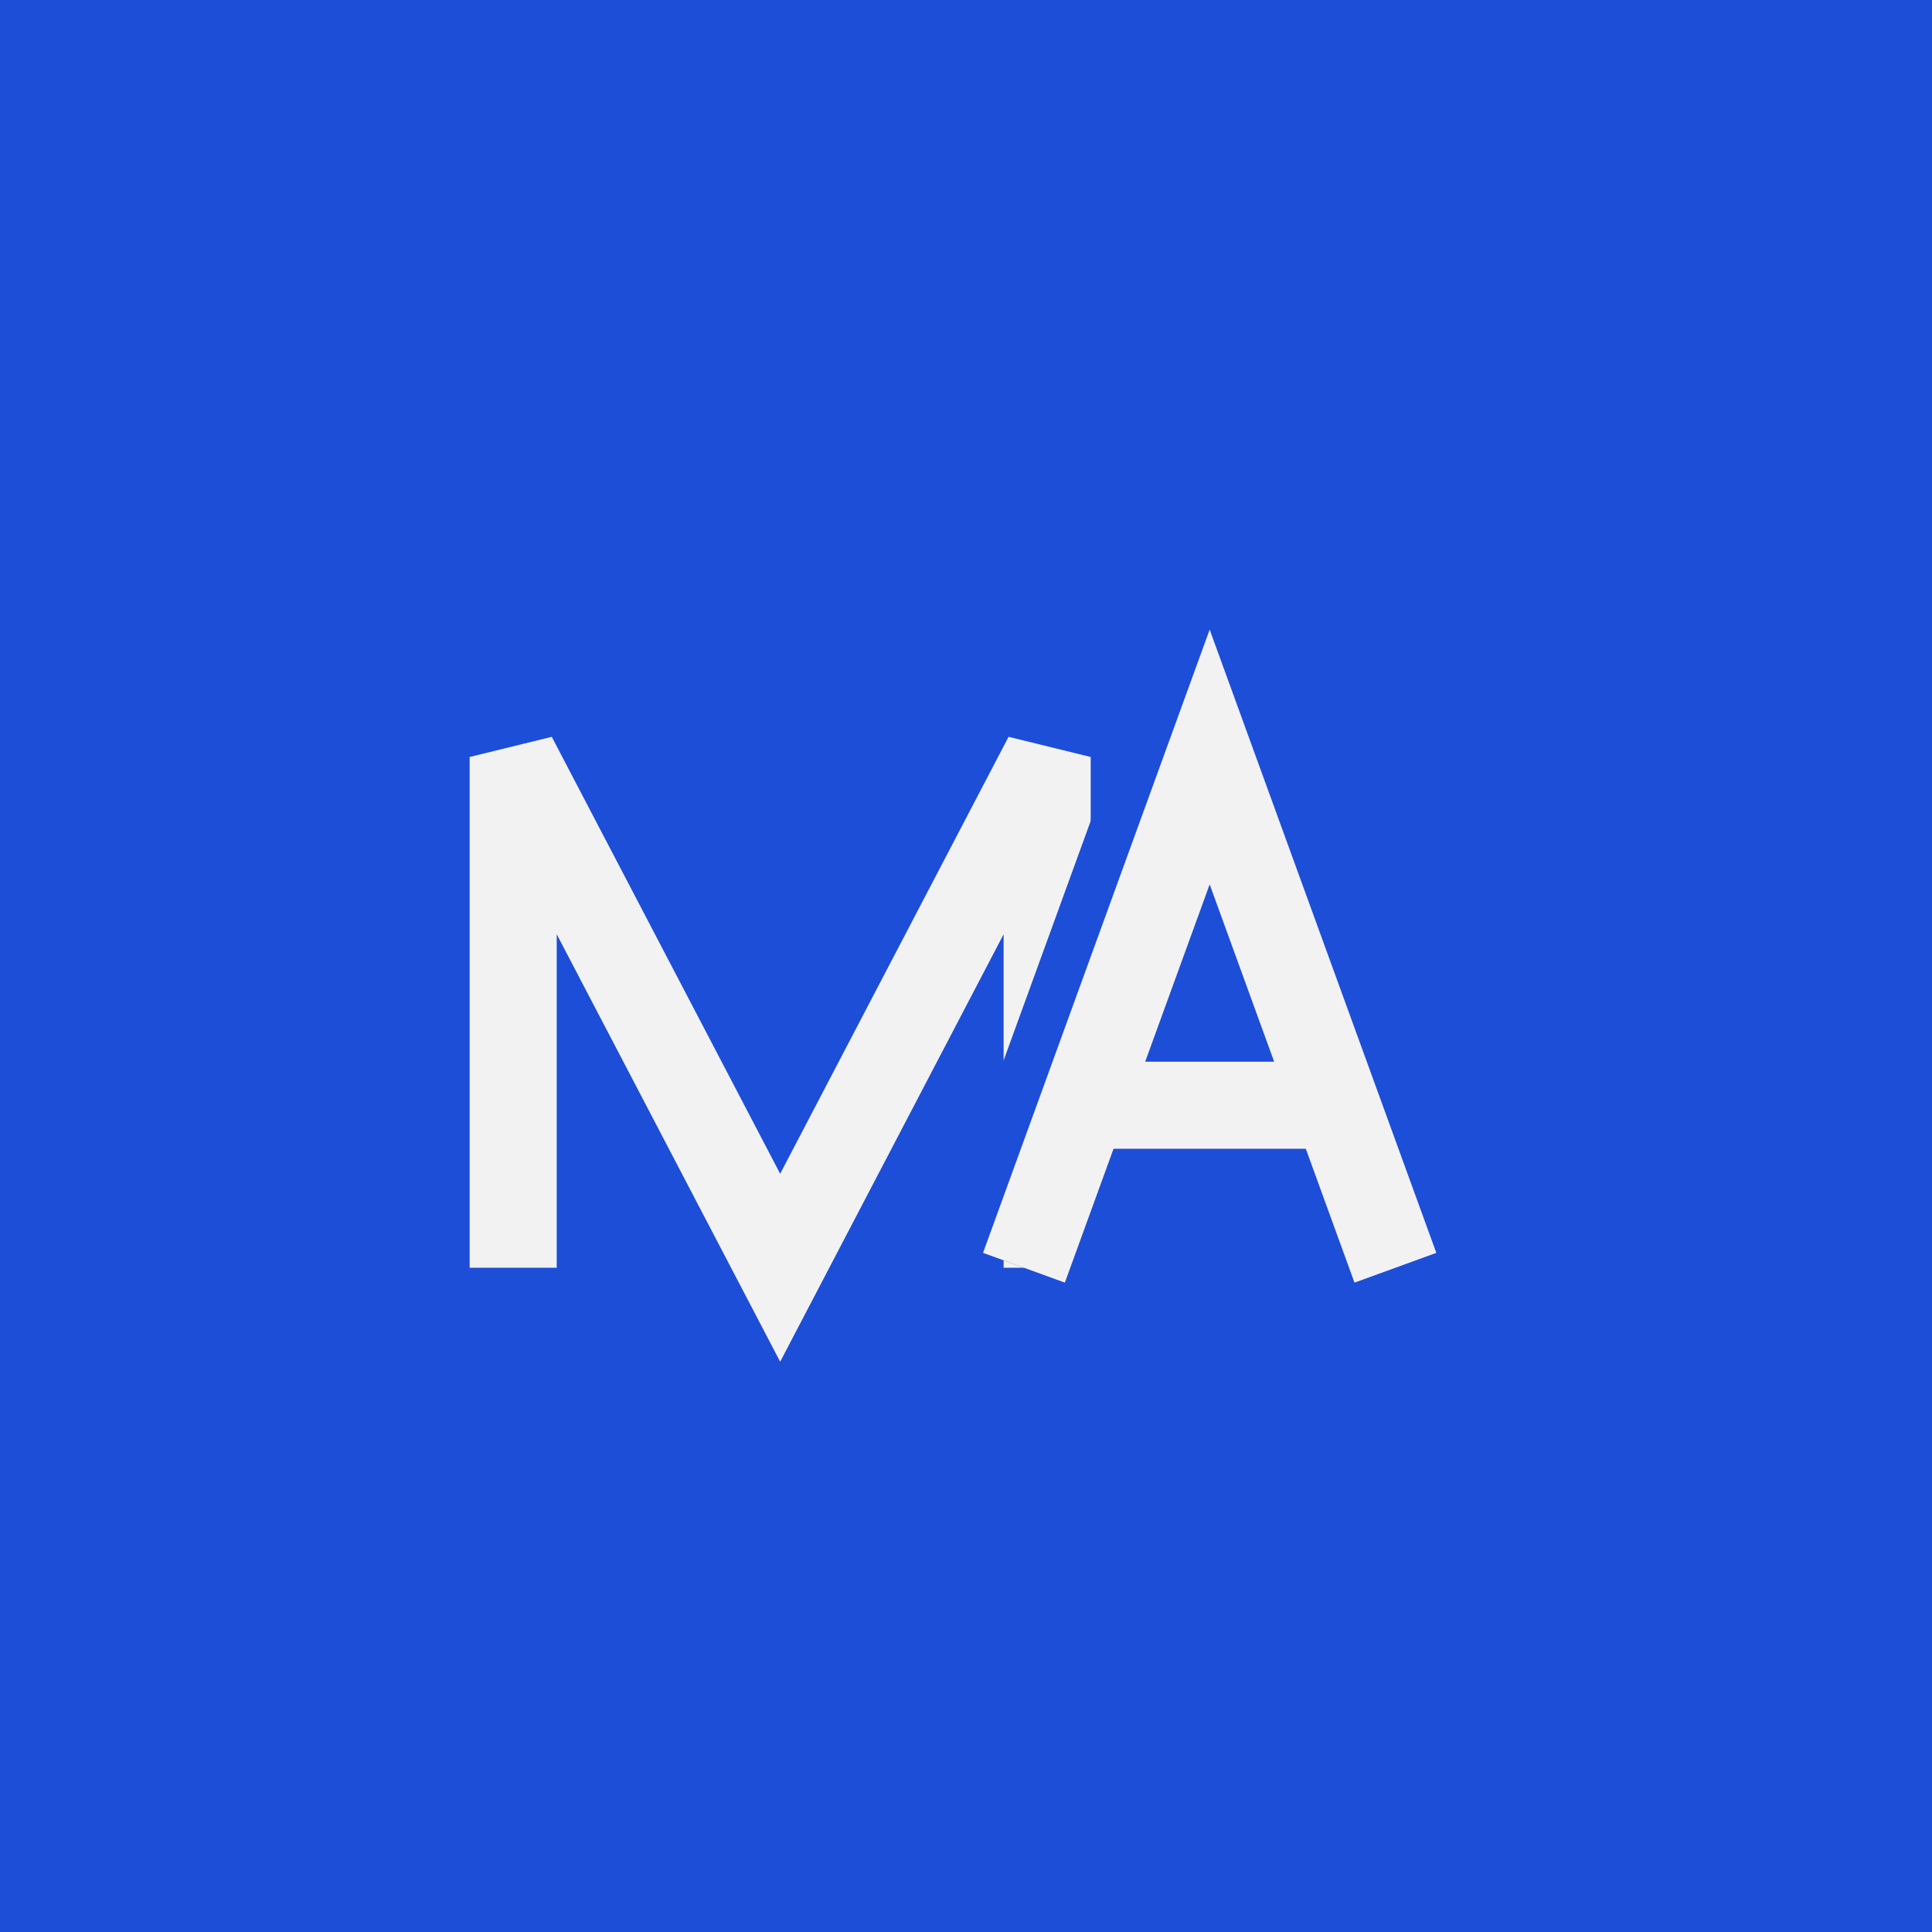
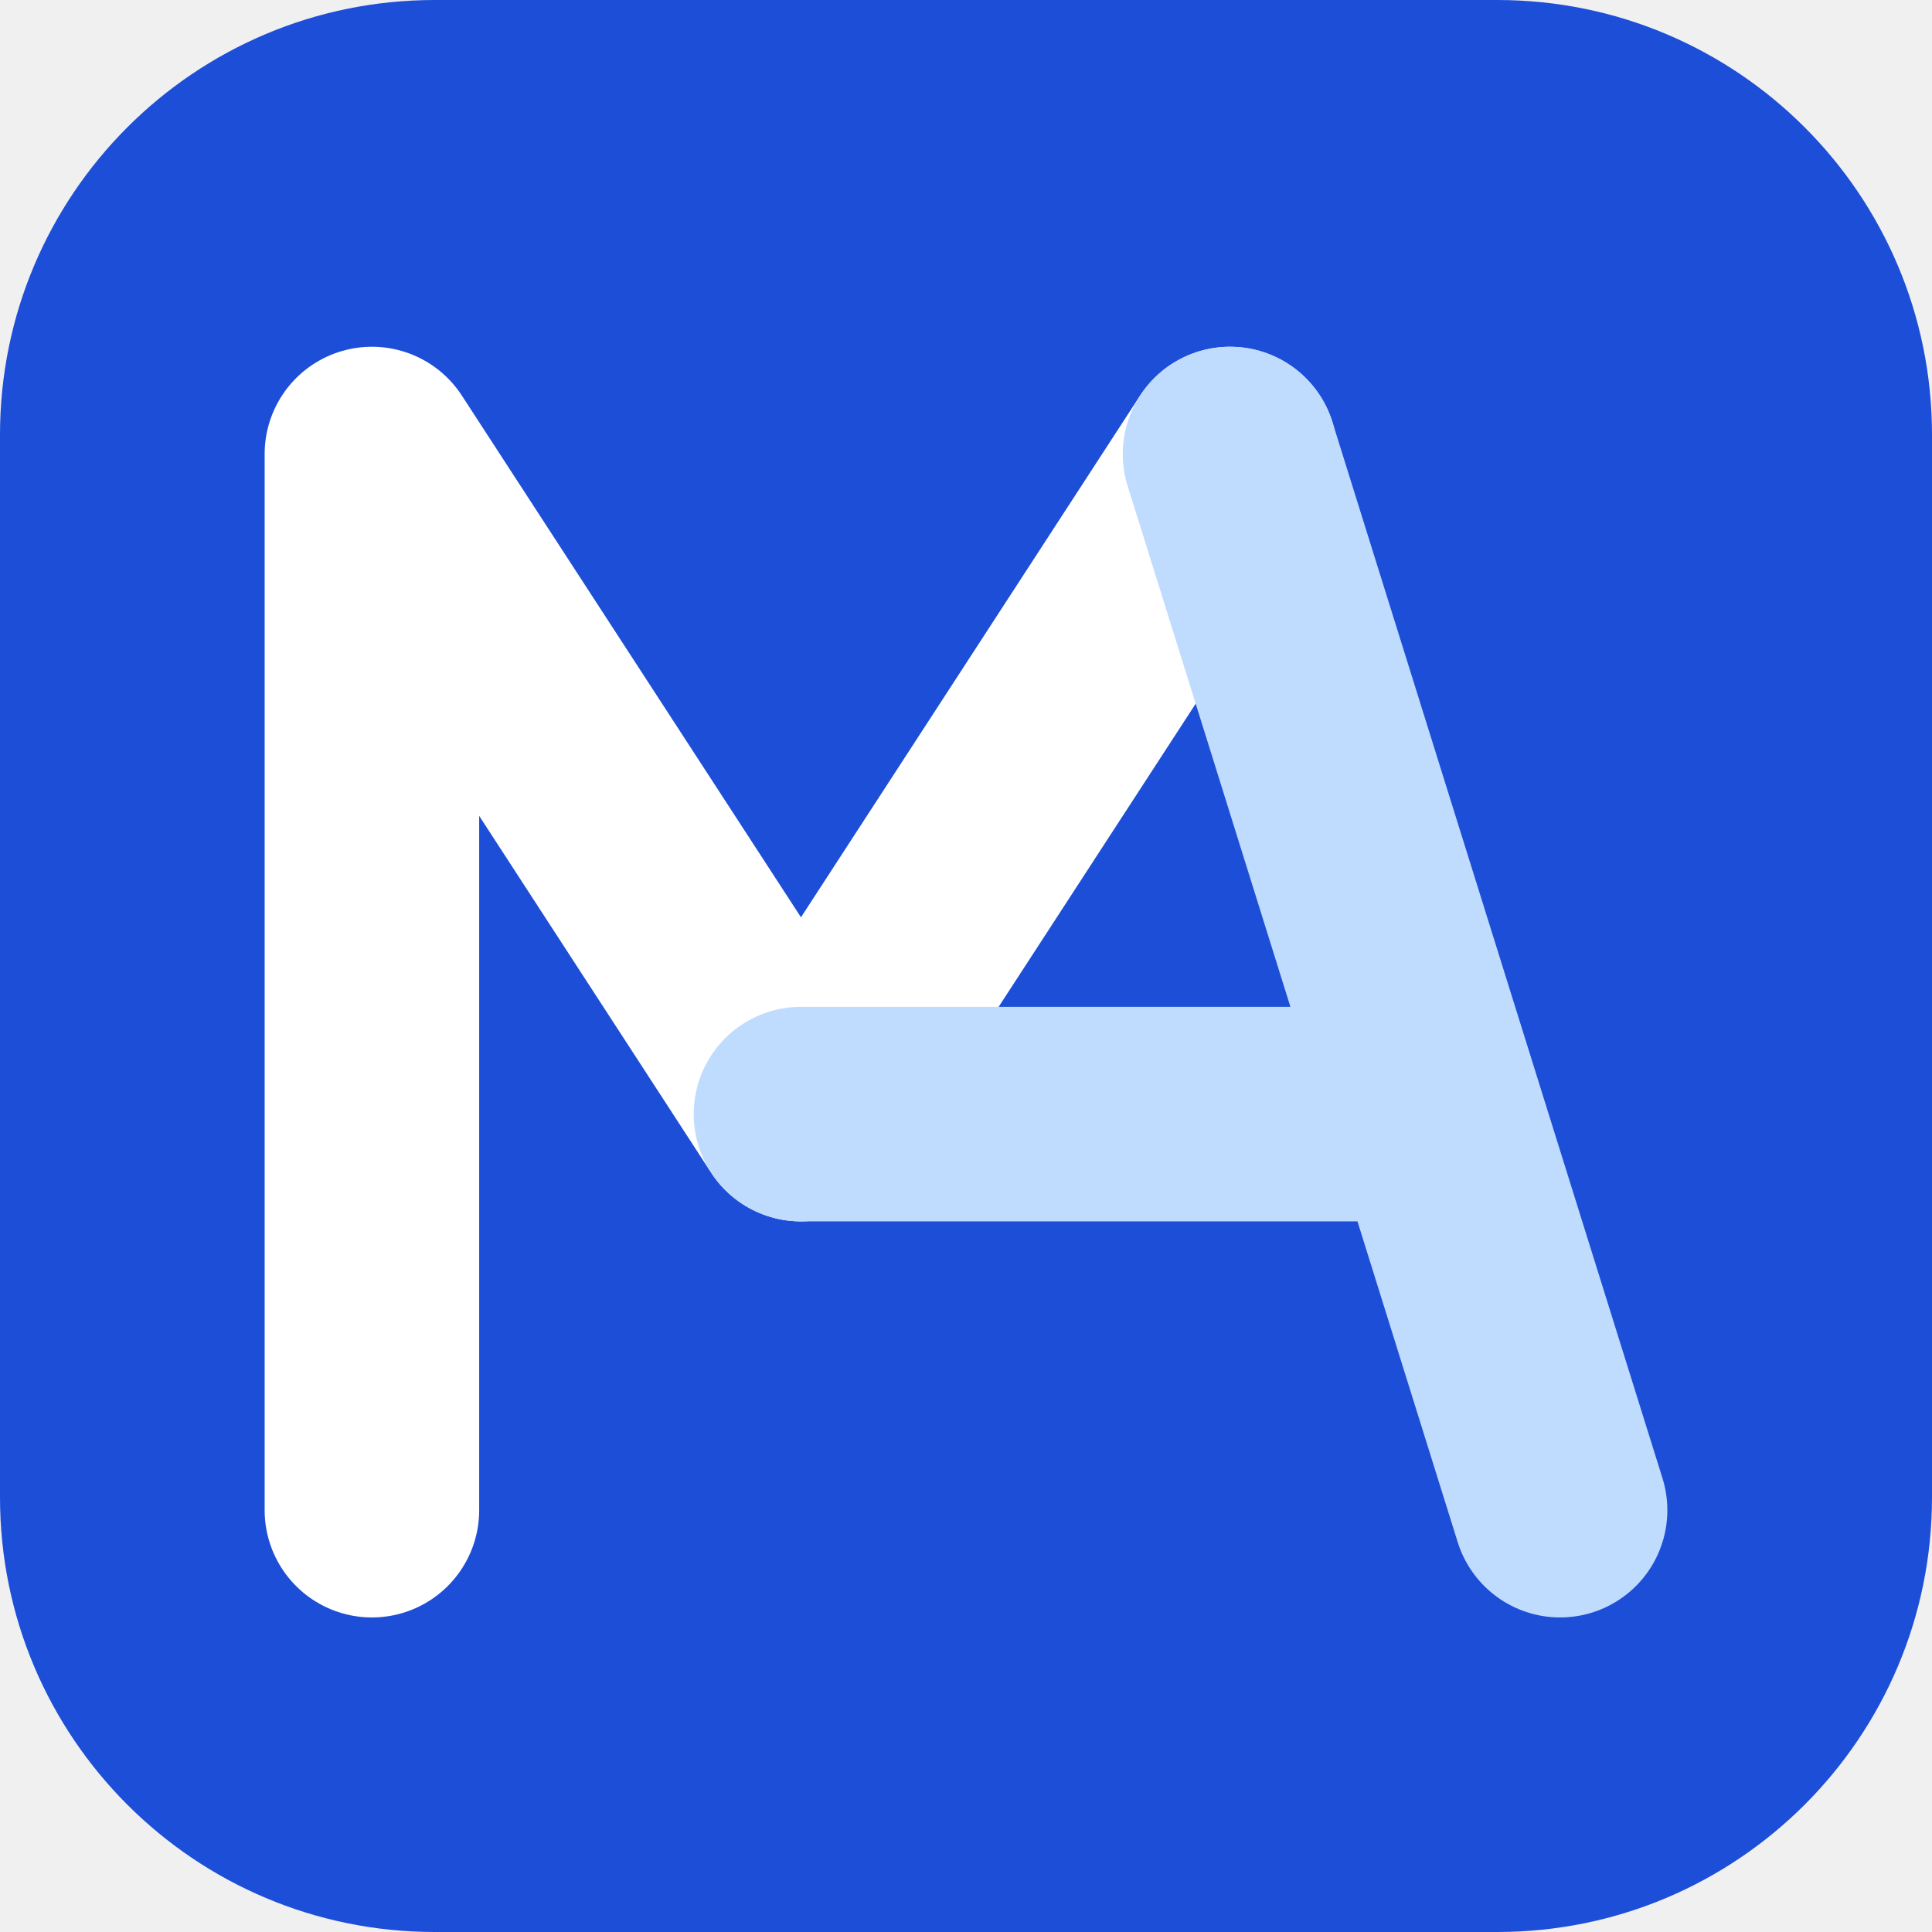
<svg xmlns="http://www.w3.org/2000/svg" viewBox="0 0 240 240" width="240" height="240" role="img" aria-label="MA monogram — Mohammed Almsitef">
-   <rect x="0" y="0" width="240" height="240" fill="#1D4ED8" />
-   <g transform="translate(49.33 82.5) scale(0.721)">
-     <defs>
-       <mask id="seam" maskUnits="userSpaceOnUse" x="-6" y="-34" width="208" height="172">
-         <rect x="-6" y="-34" width="208" height="172" fill="#fff" />
-         <path d="M108 104 L140 16 L172 104" stroke="#000" stroke-width="31" fill="none" stroke-linejoin="miter" />
-       </mask>
-     </defs>
-     <g fill="none" stroke-linejoin="miter">
-       <path d="M20 104 V16 L66 104 L112 16 V104" stroke="#f3f2f2" stroke-width="15" mask="url(#seam)" />
-       <path d="M108 104 L140 16 L172 104" stroke="#f3f2f2" stroke-width="15" />
-       <path d="M118 76 H162" stroke="#f3f2f2" stroke-width="15" />
+   <rect width="240" height="240" rx="54" fill="#1D4ED8" />
+   <g transform="translate(120 122) scale(2.05) translate(-62 -62)">
+     <g fill="none" stroke-width="13" stroke-linecap="round" stroke-linejoin="round">
+       <path d="M26 94 V30 L52 70 L78 30" stroke="#FFFFFF" />
+       <path d="M78 30 L98 94 M52 70 H90.5" stroke="#BFDBFE" />
    </g>
  </g>
</svg>
